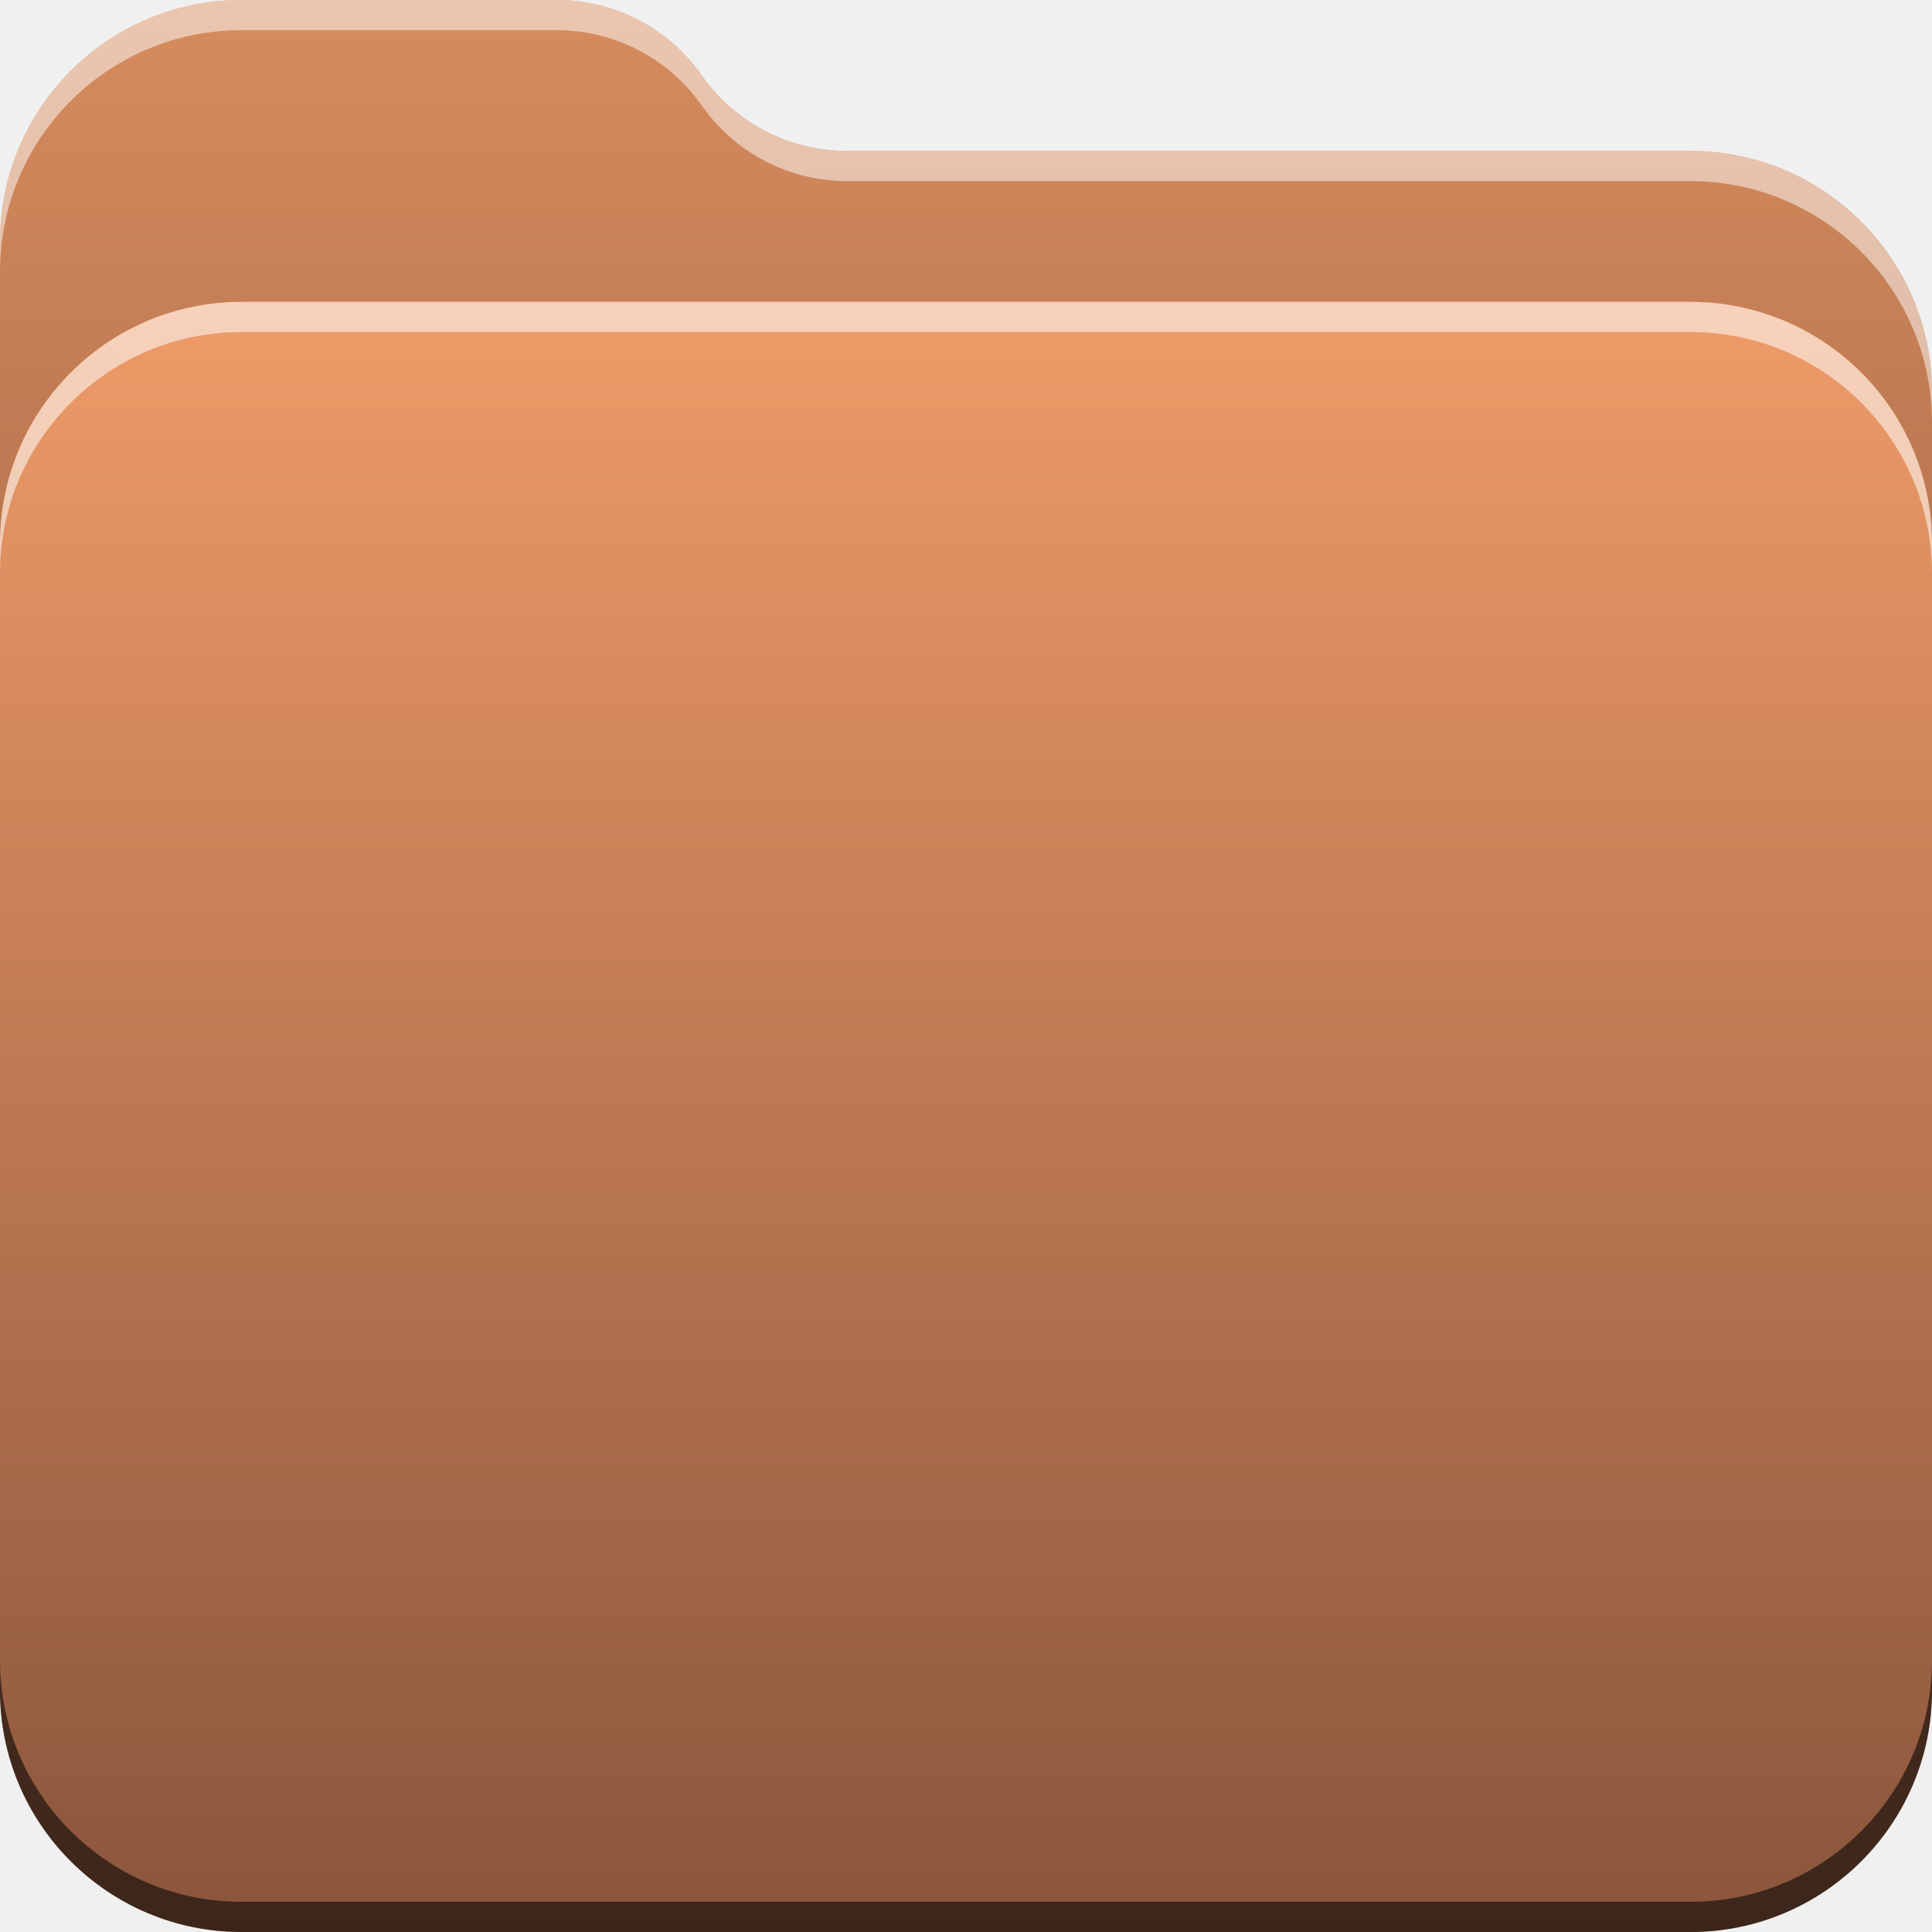
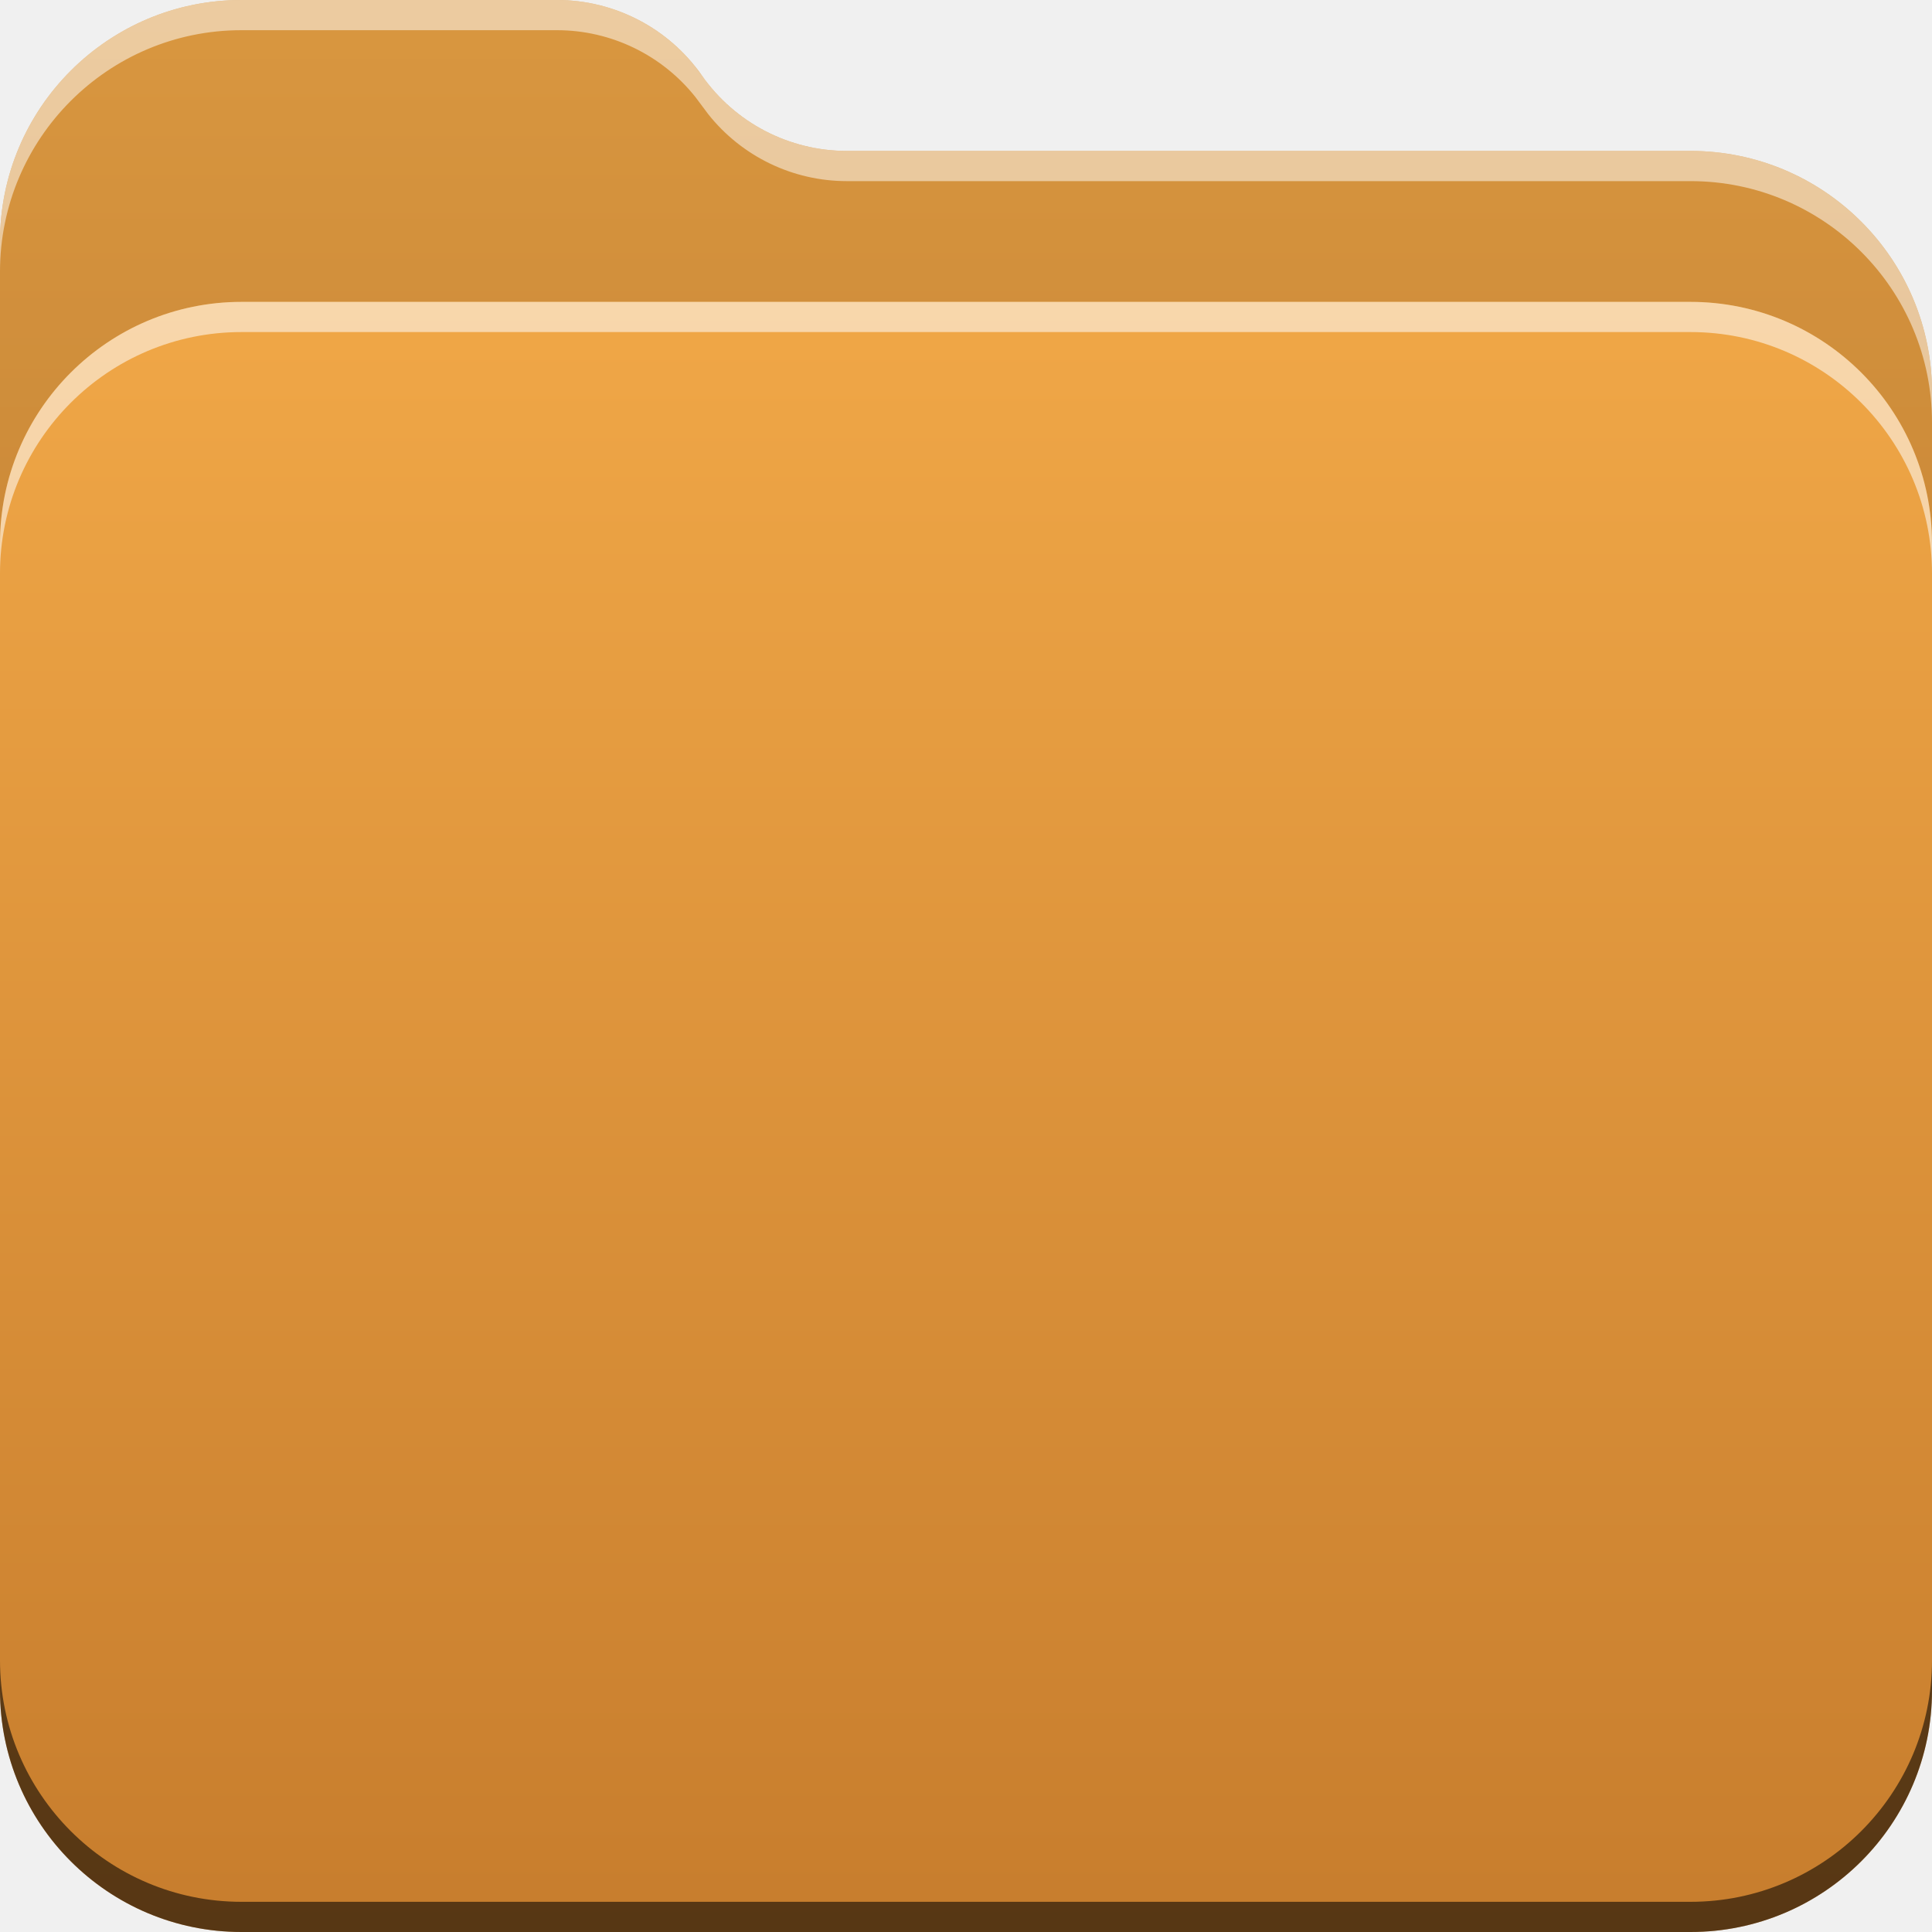
<svg xmlns="http://www.w3.org/2000/svg" width="64" height="64" viewBox="0 0 64 64" fill="none">
-   <g clip-path="url(#clip0_35_772)">
-     <path d="M0 8C0 3.582 3.582 0 8 0H18.448C20.361 0 22.153 0.933 23.25 2.5C24.347 4.067 26.139 5 28.052 5H56C60.418 5 64 8.582 64 13V46C64 50.418 60.418 54 56 54H8C3.582 54 0 50.418 0 46V8Z" fill="url(#paint0_linear_35_772)" />
+   <g clip-path="url(#clip0_35_788)">
+     <path d="M0 8C0 3.582 3.582 0 8 0H18.448C20.361 0 22.153 0.933 23.25 2.5C24.347 4.067 26.139 5 28.052 5H56C60.418 5 64 8.582 64 13V46C64 50.418 60.418 54 56 54H8C3.582 54 0 50.418 0 46V8Z" fill="url(#paint0_linear_35_788)" />
    <path opacity="0.1" d="M0 8C0 3.582 3.582 0 8 0H18.448C20.361 0 22.153 0.933 23.25 2.5C24.347 4.067 26.139 5 28.052 5H56C60.418 5 64 8.582 64 13V46C64 50.418 60.418 54 56 54H8C3.582 54 0 50.418 0 46V8Z" fill="black" />
-     <path d="M0 18C0 13.582 3.582 10 8 10H56C60.418 10 64 13.582 64 18V56C64 60.418 60.418 64 56 64H8C3.582 64 0 60.418 0 56V18Z" fill="url(#paint1_linear_35_772)" />
+     <path d="M0 18C0 13.582 3.582 10 8 10H56C60.418 10 64 13.582 64 18V56C64 60.418 60.418 64 56 64H8C3.582 64 0 60.418 0 56V18Z" fill="url(#paint1_linear_35_788)" />
    <path opacity="0.54" d="M56 10C60.418 10 64 13.582 64 18V19C64 14.582 60.418 11 56 11H8C3.582 11 0 14.582 0 19V18C0 13.582 3.582 10 8 10H56Z" fill="white" />
    <path opacity="0.56" d="M64 56C64 60.418 60.418 64 56 64H8C3.582 64 6.44277e-08 60.418 0 56V55C6.44277e-08 59.418 3.582 63 8 63H56C60.418 63 64 59.418 64 55V56Z" fill="black" />
    <path opacity="0.5" d="M18.448 0C20.241 0 21.928 0.82 23.036 2.214L23.464 2.786C24.572 4.18 26.259 5 28.052 5H56C60.418 5 64 8.582 64 13V14C64 9.582 60.418 6 56 6H28.052C26.259 6 24.572 5.18 23.464 3.786L23.036 3.214C21.928 1.82 20.241 1 18.448 1H8C3.582 1 0 4.582 0 9V8C0 3.582 3.582 0 8 0H18.448Z" fill="white" />
  </g>
  <defs>
-     <linearGradient id="paint0_linear_35_772" x1="32" y1="0" x2="32" y2="54" gradientUnits="userSpaceOnUse">
-       <stop stop-color="#EE9B68" />
-       <stop offset="1" stop-color="#8A553C" />
+     <linearGradient id="paint0_linear_35_788" x1="32" y1="0" x2="32" y2="54" gradientUnits="userSpaceOnUse">
+       <stop stop-color="#F0A747" />
+       <stop offset="1" stop-color="#C77D2D" />
    </linearGradient>
-     <linearGradient id="paint1_linear_35_772" x1="32" y1="10" x2="32" y2="64" gradientUnits="userSpaceOnUse">
-       <stop stop-color="#EE9B68" />
-       <stop offset="1" stop-color="#8A553C" />
+     <linearGradient id="paint1_linear_35_788" x1="32" y1="10" x2="32" y2="64" gradientUnits="userSpaceOnUse">
+       <stop stop-color="#F0A747" />
+       <stop offset="1" stop-color="#C77D2D" />
    </linearGradient>
-     <clipPath id="clip0_35_772">
+     <clipPath id="clip0_35_788">
      <rect width="64" height="64" fill="white" />
    </clipPath>
  </defs>
</svg>
